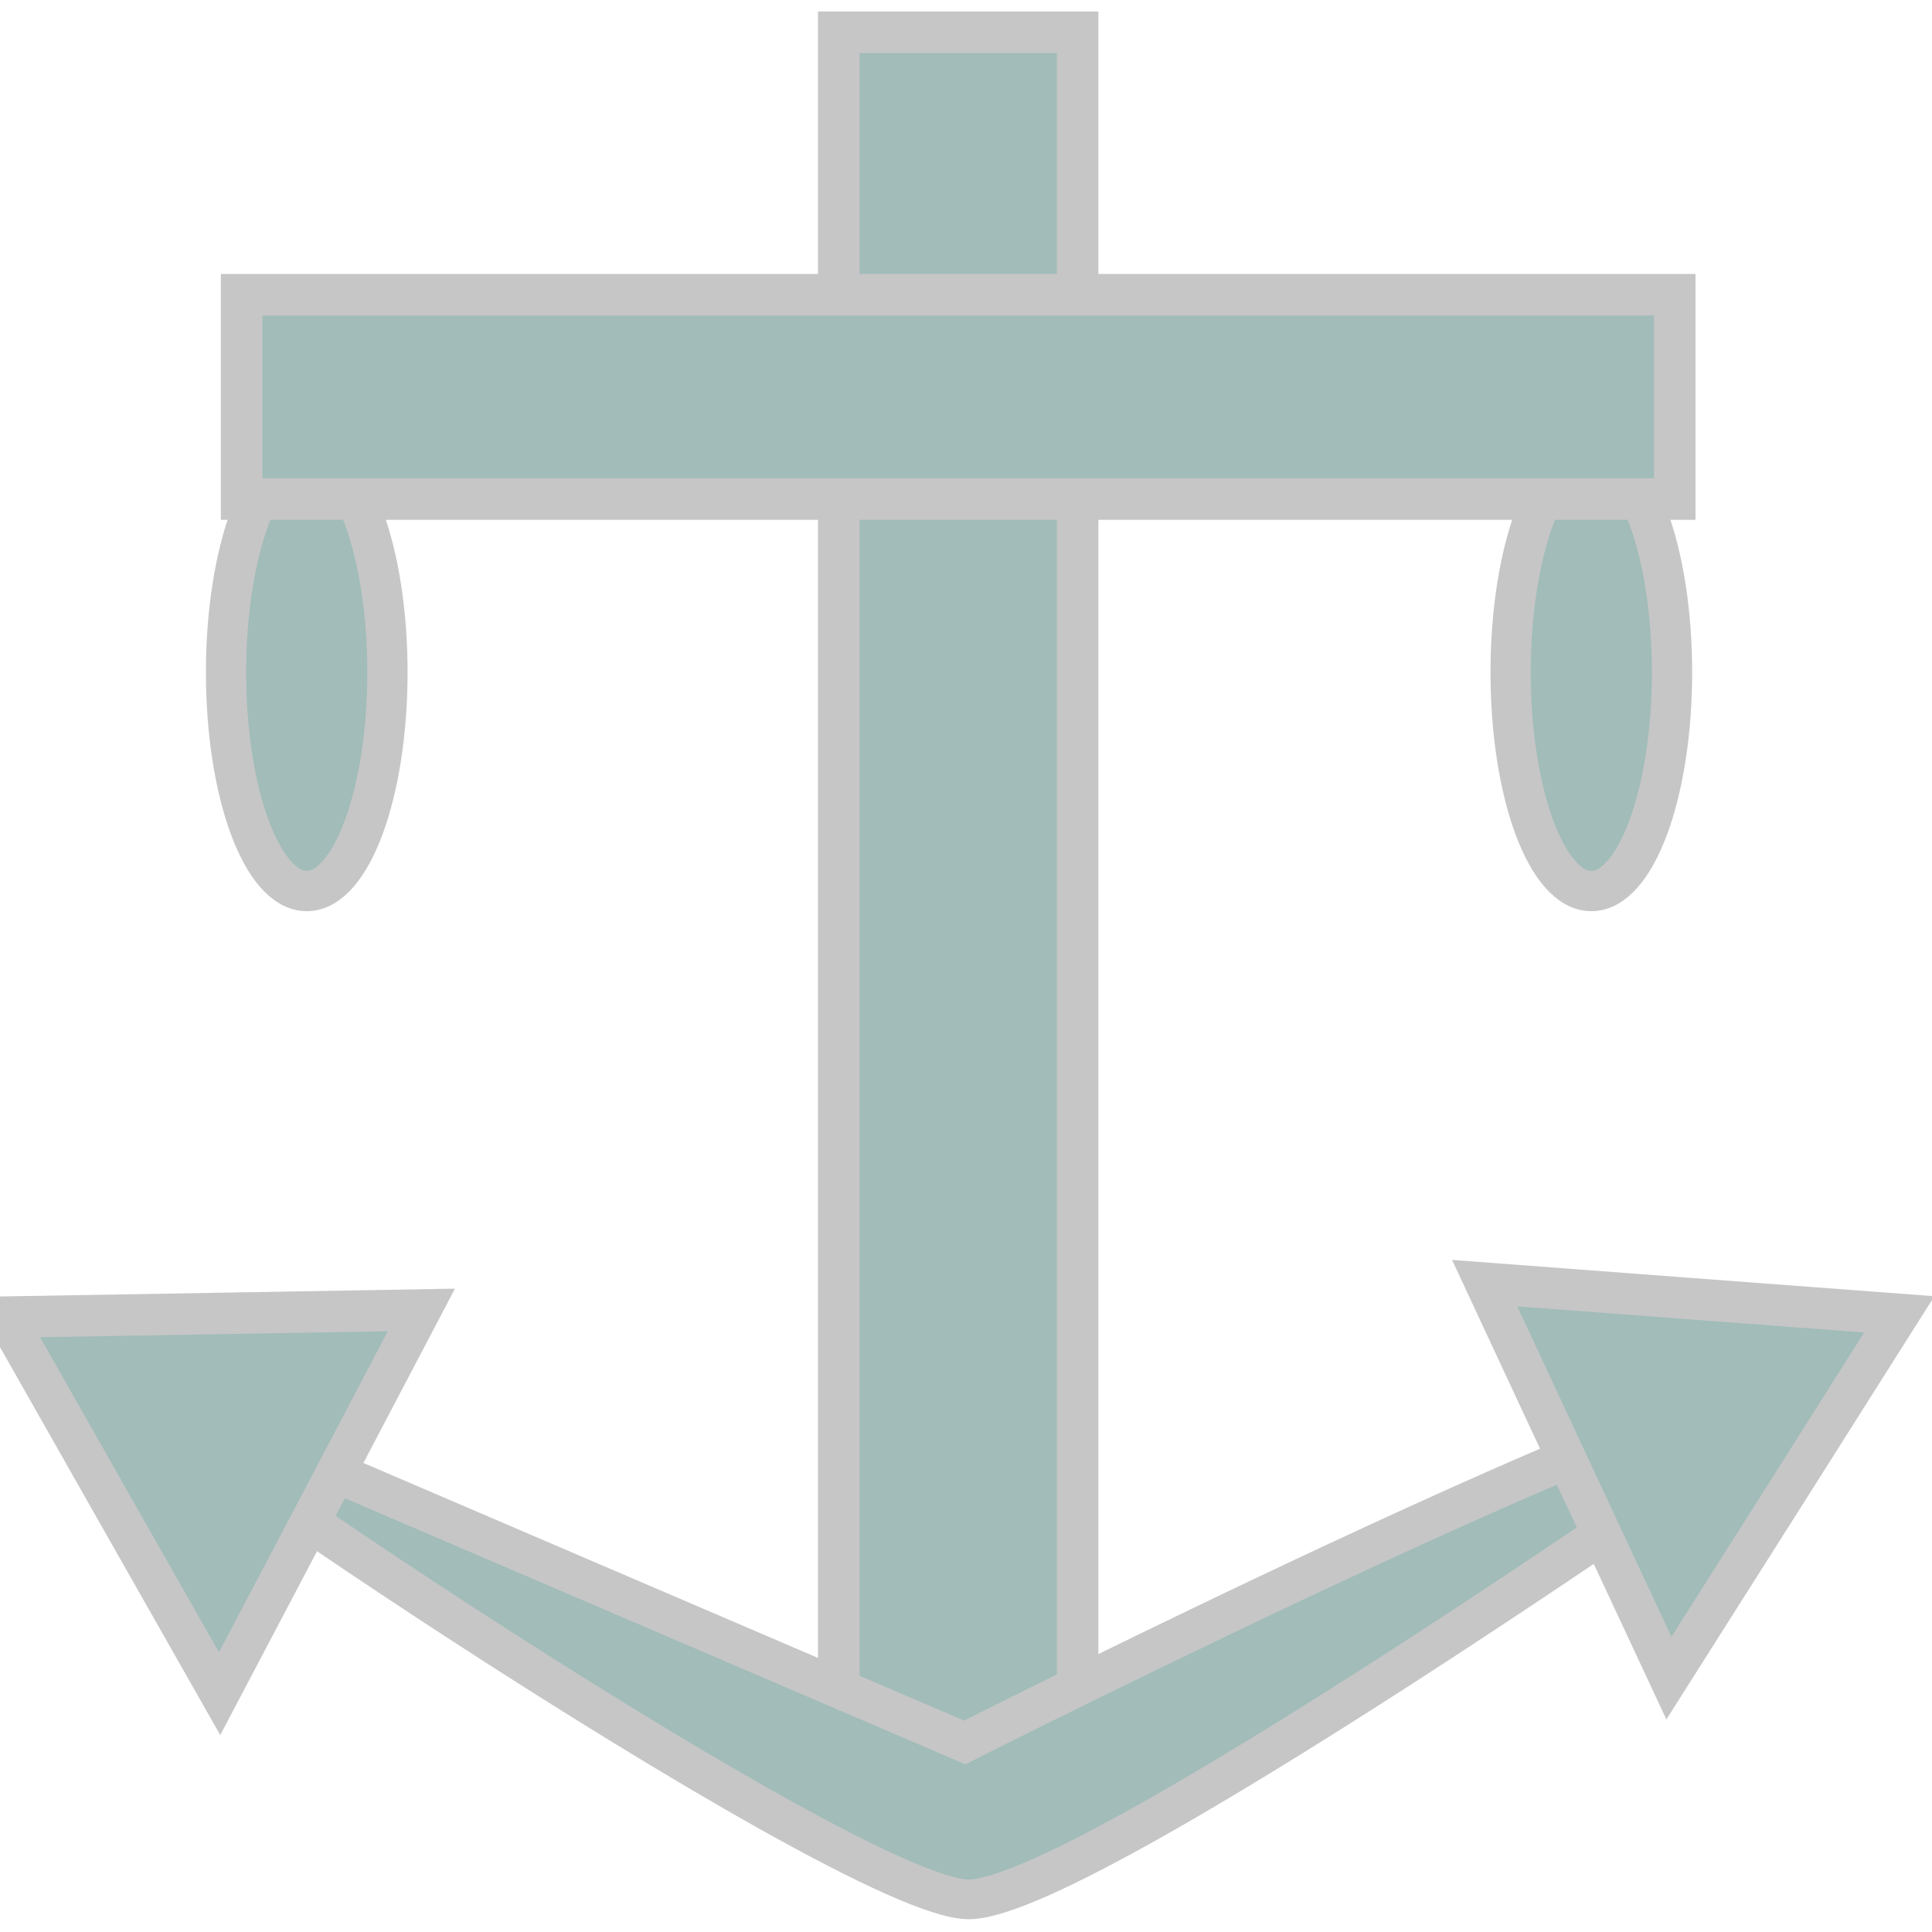
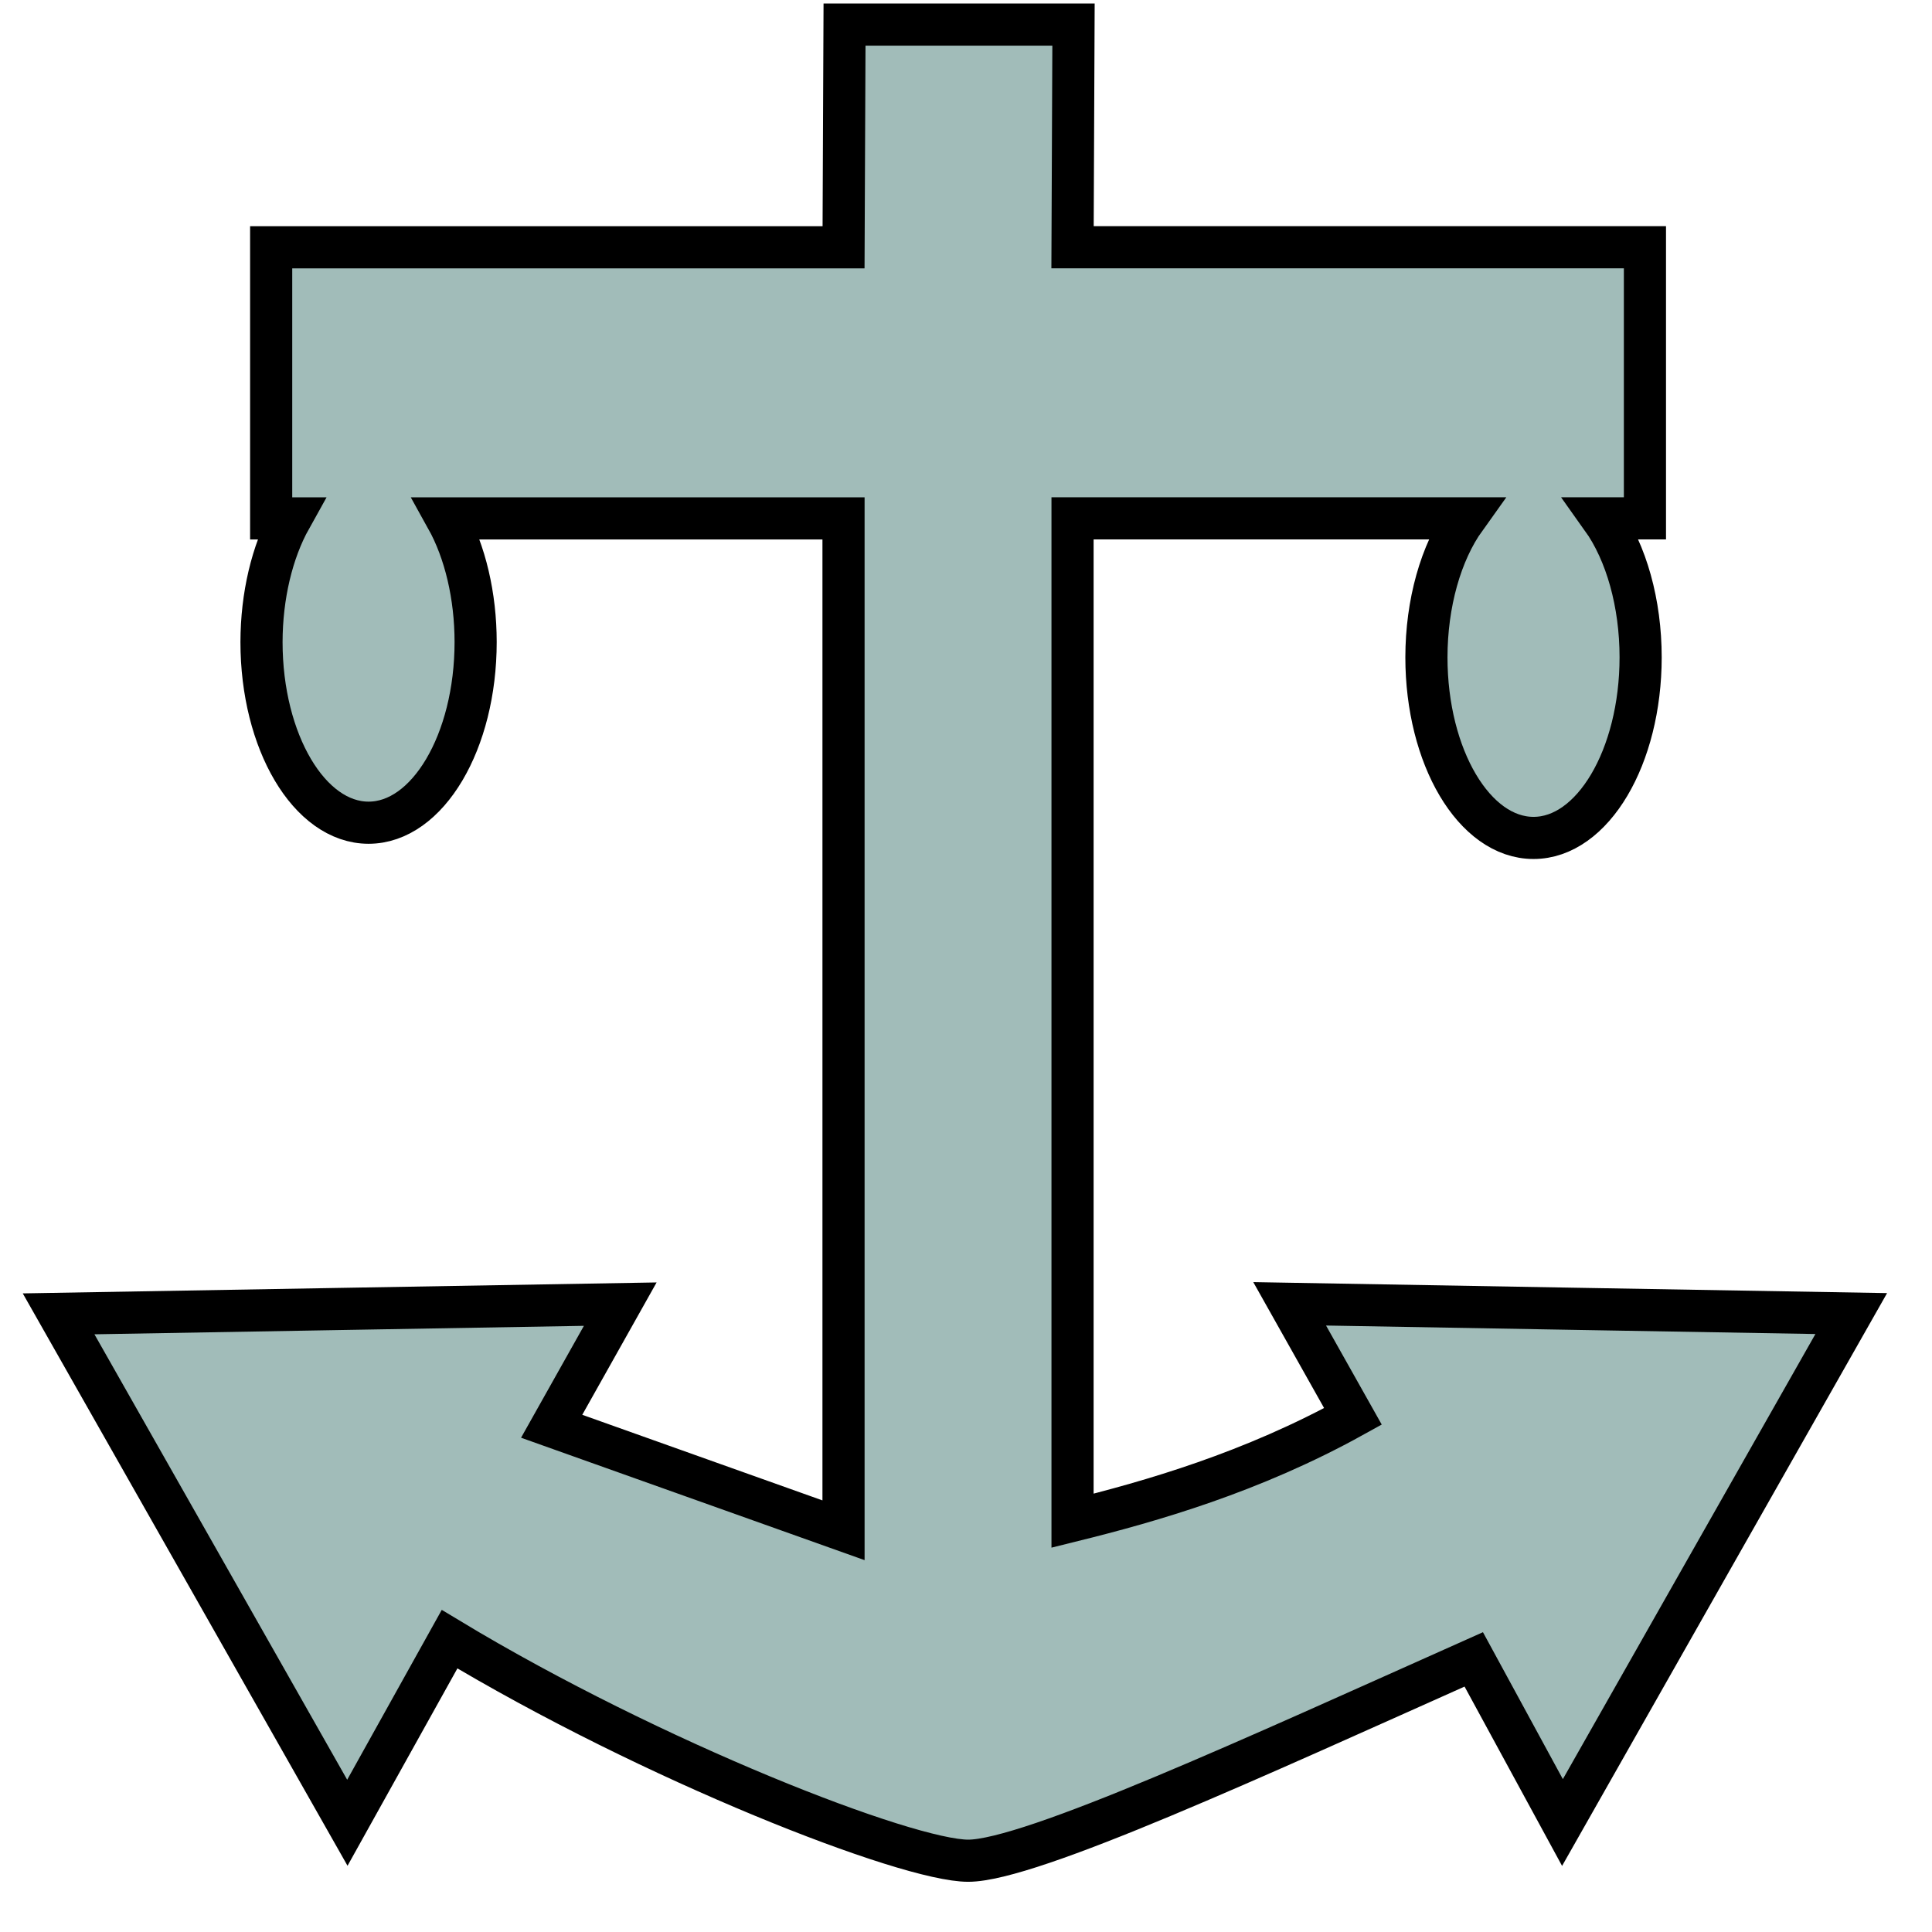
<svg xmlns="http://www.w3.org/2000/svg" width="48" height="48" id="svg1340" version="1.1">
  <defs id="defs1342">
    <linearGradient id="linearGradient2247">
      <stop style="stop-color:#1b554f;stop-opacity:1;" offset="0" id="stop2249" />
      <stop style="stop-color:#b5e8e3;stop-opacity:0.899;" offset="1" id="stop2251" />
    </linearGradient>
    <linearGradient id="linearGradient2231">
      <stop style="stop-color:#29414b;stop-opacity:1;" offset="0" id="stop2233" />
      <stop style="stop-color:#d4e2e8;stop-opacity:1;" offset="1" id="stop2235" />
    </linearGradient>
  </defs>
  <g id="layer1" transform="translate(0,32)">
-     <ellipse style="fill:#a1bcb9;fill-opacity:1;stroke:#c6c6c6;stroke-width:1;stroke-opacity:1;stroke-miterlimit:4;stroke-dasharray:none" id="path2265" cx="39.536" cy="-15.296" rx="2.005" ry="5.434" />
-     <ellipse style="fill:#a1bcb9;fill-opacity:1;stroke:#c6c6c6;stroke-width:1;stroke-opacity:1;stroke-miterlimit:4;stroke-dasharray:none" id="path2255" cx="7.621" cy="-15.296" rx="2.005" ry="5.434" />
-     <rect style="fill:#a1bcb9;fill-opacity:1;stroke:#c6c6c6;stroke-width:1.032;stroke-opacity:1" id="rect1348" width="5.934" height="43.906" x="20.839" y="-31.198" />
-     <rect style="fill:#a1bcb9;fill-opacity:1;stroke:#c6c6c6;stroke-width:1.032;stroke-opacity:1" id="rect2227" width="35.605" height="5.077" x="6.003" y="-24.678" />
-     <path style="fill:#a1bcb9;fill-opacity:1;fill-rule:evenodd;stroke:#c6c6c6;stroke-width:0.987;stroke-opacity:1" d="M 3.475,2.502 C 0.599,1.268 21.011,15.189 24.069,15.189 c 3.059,0 21.187,-12.827 21.187,-12.827 C 44.176,1.078 23.968,11.291 23.968,11.291 Z" id="path2229" />
-     <path style="fill:#a1bcb9;fill-opacity:1;stroke:#c6c6c6;stroke-opacity:1;stroke-width:0.238;stroke-miterlimit:4;stroke-dasharray:none" id="path2261" d="M -2.027,0.953 -3.018,0.174 -4.009,-0.606 -2.838,-1.074 -1.668,-1.542 -1.847,-0.294 Z" transform="matrix(3.82664,1.540601,-1.458296,4.04261,14.60239,9.348831)" />
-     <path style="fill:#a1bcb9;fill-opacity:1;stroke:#c6c6c6;stroke-opacity:1;stroke-width:0.238;stroke-miterlimit:4;stroke-dasharray:none" id="path2263" d="M -2.027,0.953 -3.018,0.174 -4.009,-0.606 -2.838,-1.074 -1.668,-1.542 -1.847,-0.294 Z" transform="matrix(3.695379,1.888215,-1.762117,3.893786,50.63322,9.808607)" />
+     <path id="path2265" style="fill:#a1bcb9;fill-opacity:1;stroke:#000000;stroke-width:1.047;stroke-miterlimit:4;stroke-dasharray:none;stroke-opacity:1" d="m 20.982,-31.389 -0.024,5.533 H 6.737 v 6.735 h 0.485 c -0.464,0.831 -0.723,1.929 -0.725,3.071 -1.458e-4,2.479 1.19,4.489 2.659,4.49 1.469,6.58e-4 2.661,-2.01 2.661,-4.49 -3.73e-4,-1.141 -0.258,-2.239 -0.721,-3.071 h 9.861 V 6.019 L 13.706,3.435 15.41,0.401 8.434,0.521 1.456,0.642 5.043,6.963 8.63,13.286 11.169,8.725 c 5.055,3.048 11.364,5.504 12.885,5.504 1.543,0 7.184,-2.602 12.561,-5.002 L 38.819,13.28 42.406,6.957 45.994,0.635 39.017,0.515 32.041,0.393 33.614,3.19 C 31.102,4.581 28.613,5.295 26.647,5.782 V -19.122 h 9.758 c -0.61,0.851 -0.965,2.116 -0.966,3.452 4.67e-4,2.479 1.192,4.489 2.661,4.488 1.469,6.6e-4 2.66,-2.009 2.661,-4.488 -1.96e-4,-1.335 -0.352,-2.6 -0.96,-3.452 h 1.067 v -6.735 H 26.647 l 0.024,-5.533 z" />
  </g>
</svg>
